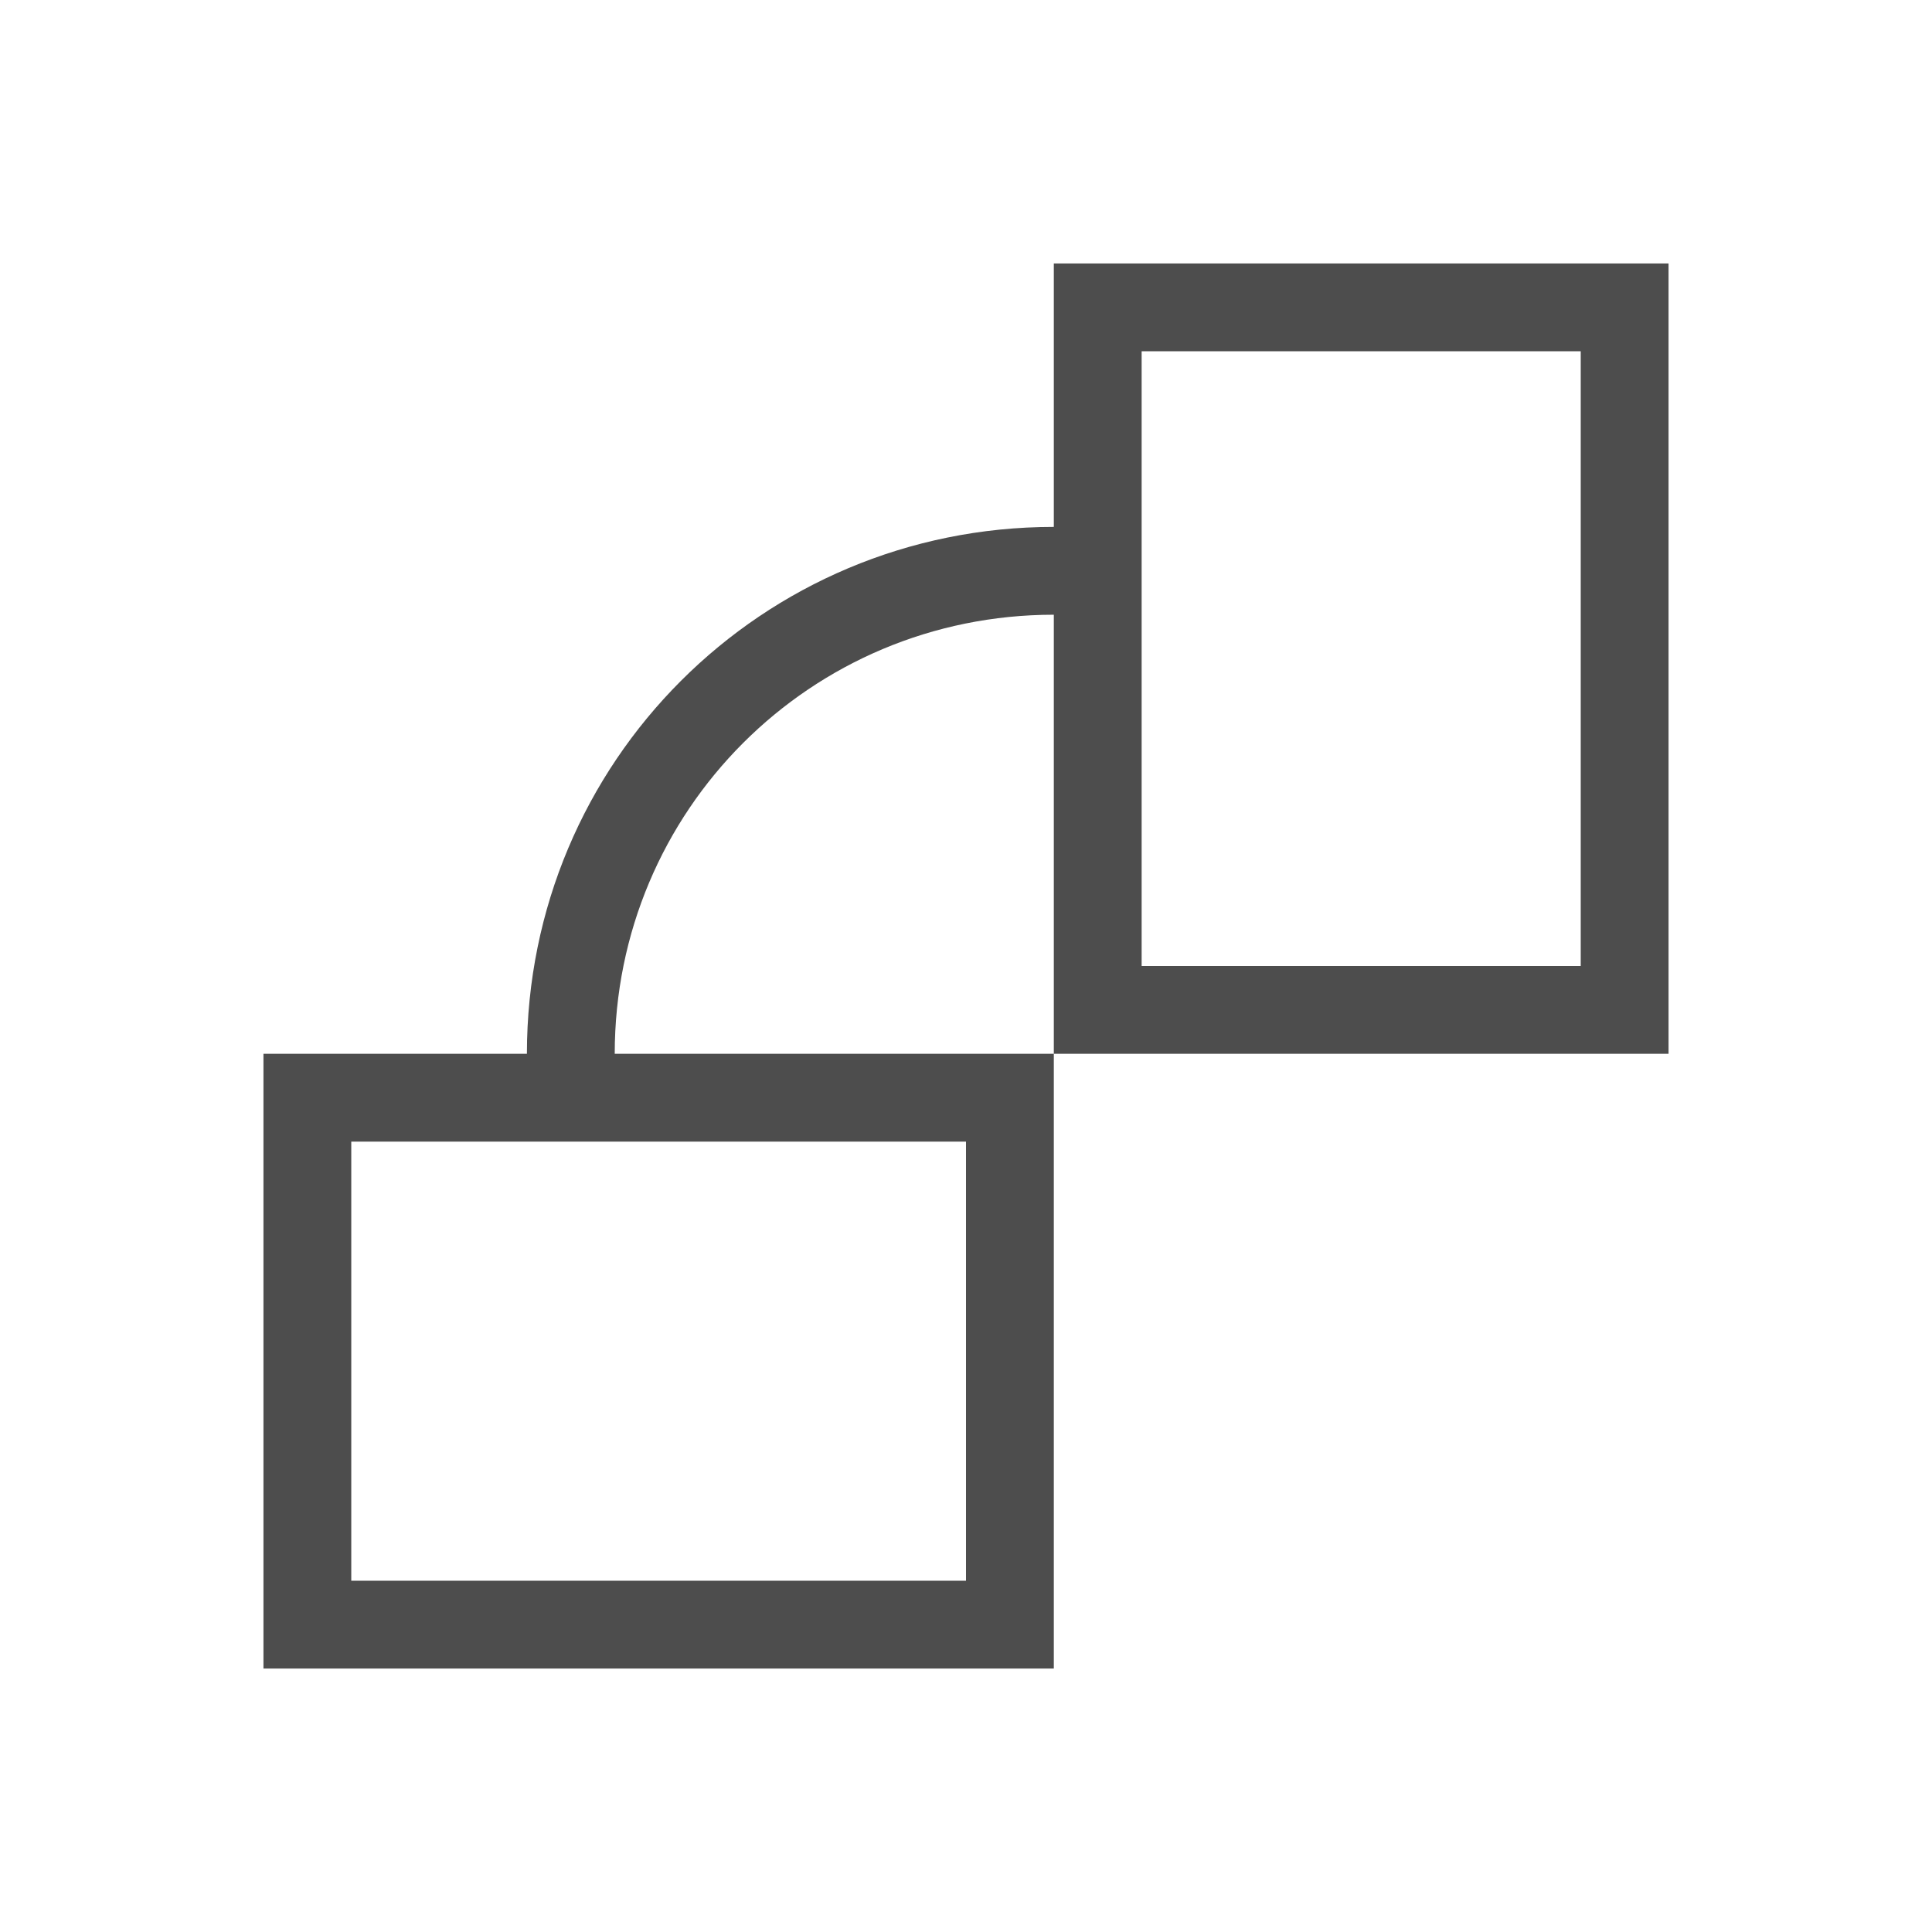
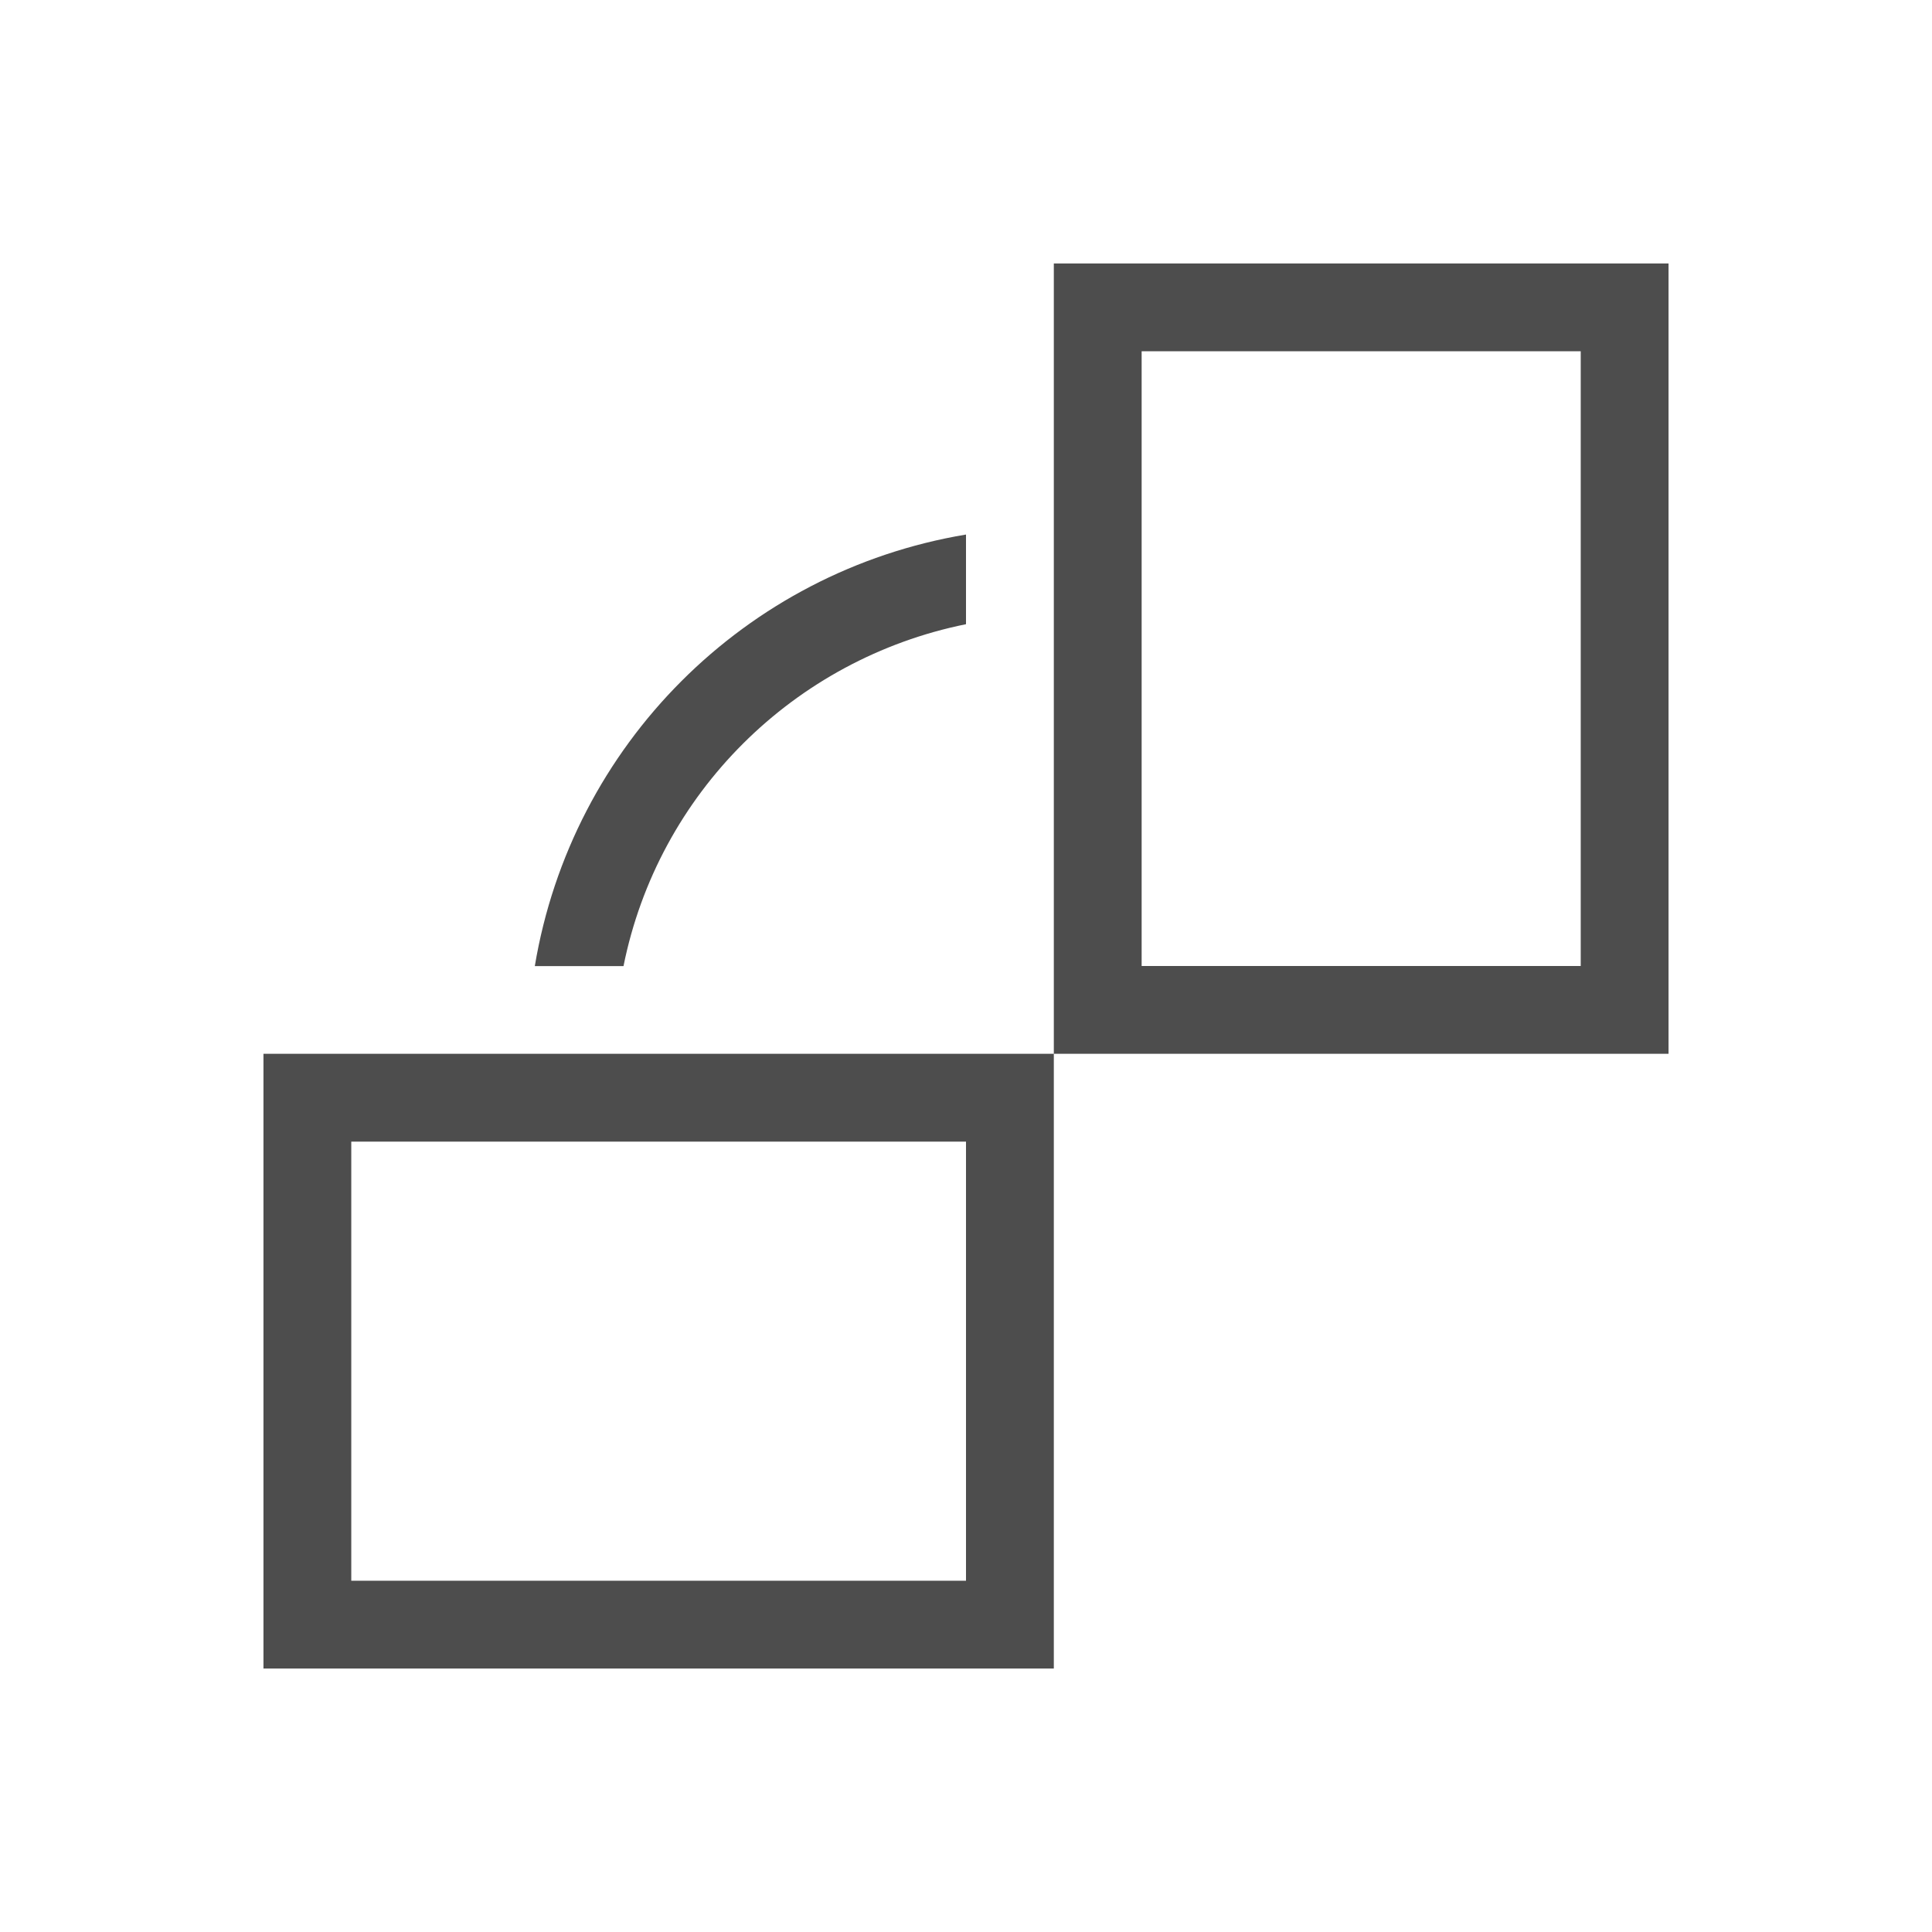
<svg xmlns="http://www.w3.org/2000/svg" width="22" height="22" id="svg18109" version="1.1">
  <defs id="defs18111" />
  <g id="layer1" transform="translate(0,-1030.362)">
-     <path style="opacity:1;fill:#4d4d4d;fill-opacity:1;stroke:none" d="m 19,1033.362 0,9 -7,0 0,-5 c -2.77,0 -5,2.23 -5,5 l 5,0 0,7 -9,0 0,-7 3,0 c 0,-3.324 2.676,-6 6,-6 l 0,-3 7,0 z m -1,1 -5,0 0,7 5,0 0,-7 z m -7,9 -7,0 0,5 7,0 0,-5 z" id="rect4109" />
+     <path style="opacity:1;fill:#4d4d4d;fill-opacity:1;stroke:none" d="m 19,1033.362 0,9 -7,0 0,-2 0,-3 0,-1 0,-1 0,-2 7,0 z m -7,9 0,7 -9,0 0,-7 2,0 1,0 1,0 3,0 2,0 z m 6,-8 -5,0 0,7 5,0 0,-7 z m -7,2.086 0,1.022 c -1.963,0.397 -3.505,1.929 -3.9,3.893 l -1.01,0 c 0.42,-2.518 2.393,-4.494 4.91,-4.914 z m 0,6.914 -7,0 0,5 7,0 0,-5 z" id="rect4109" />
  </g>
</svg>
